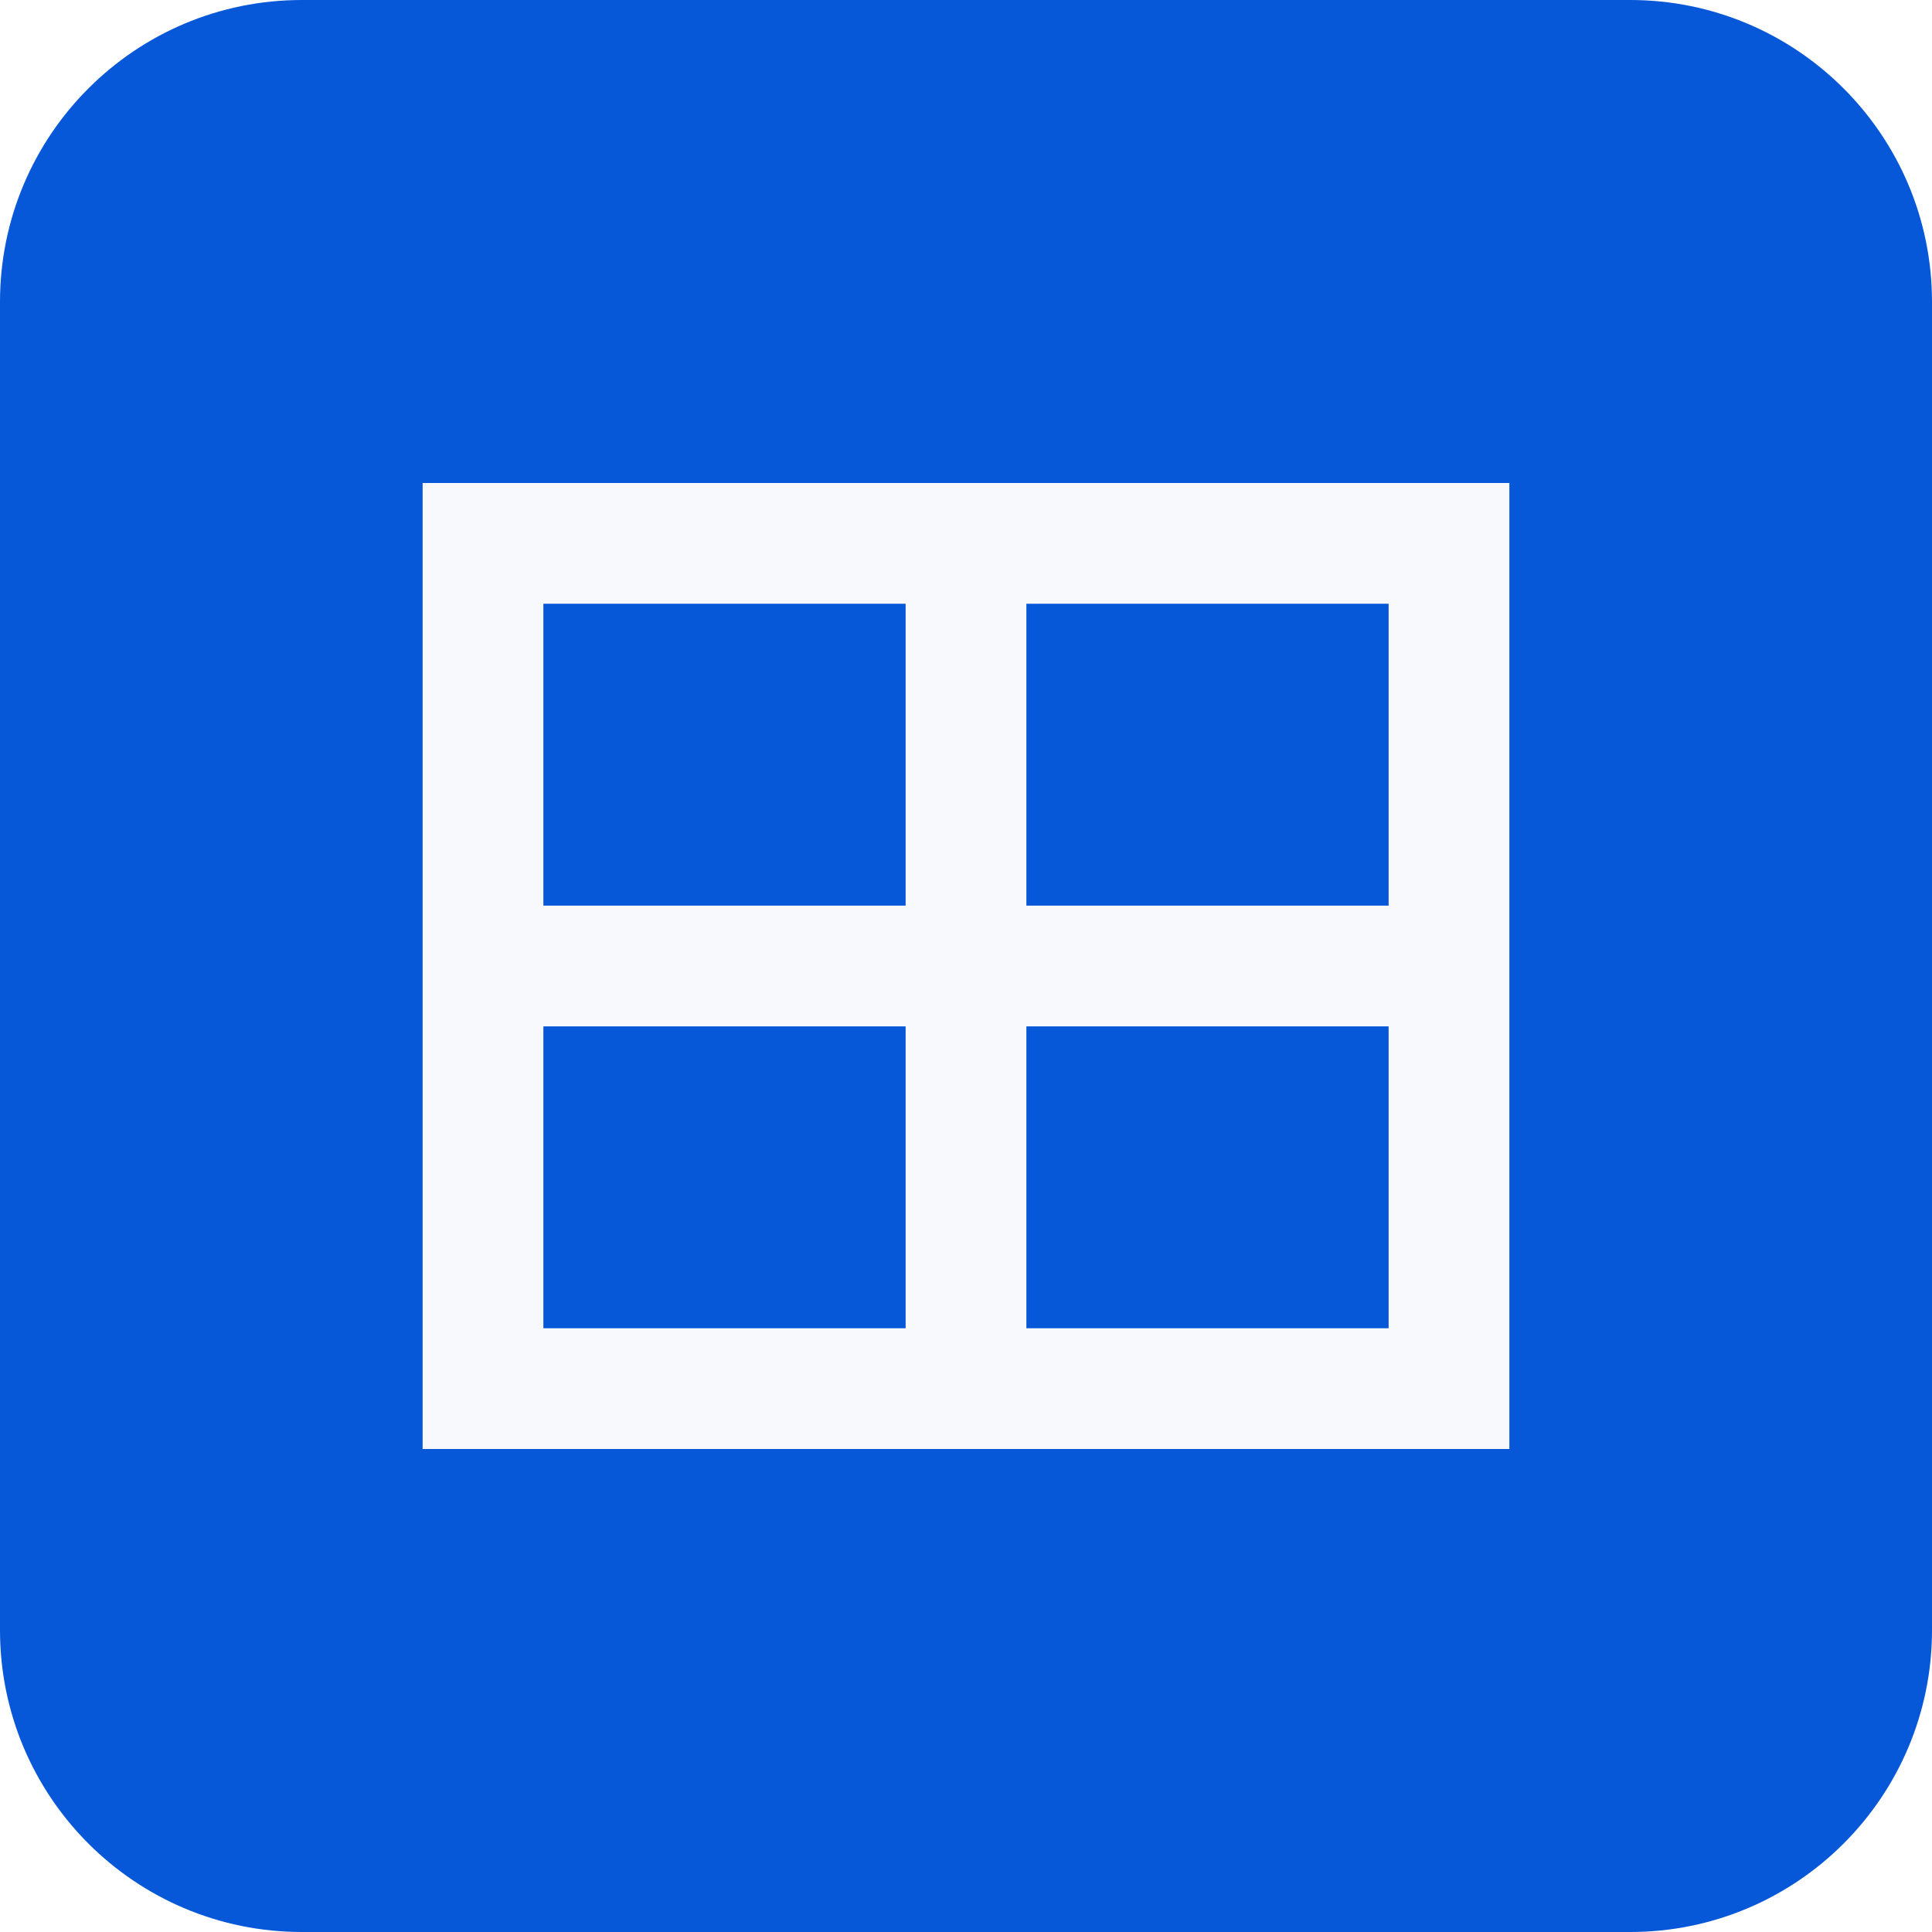
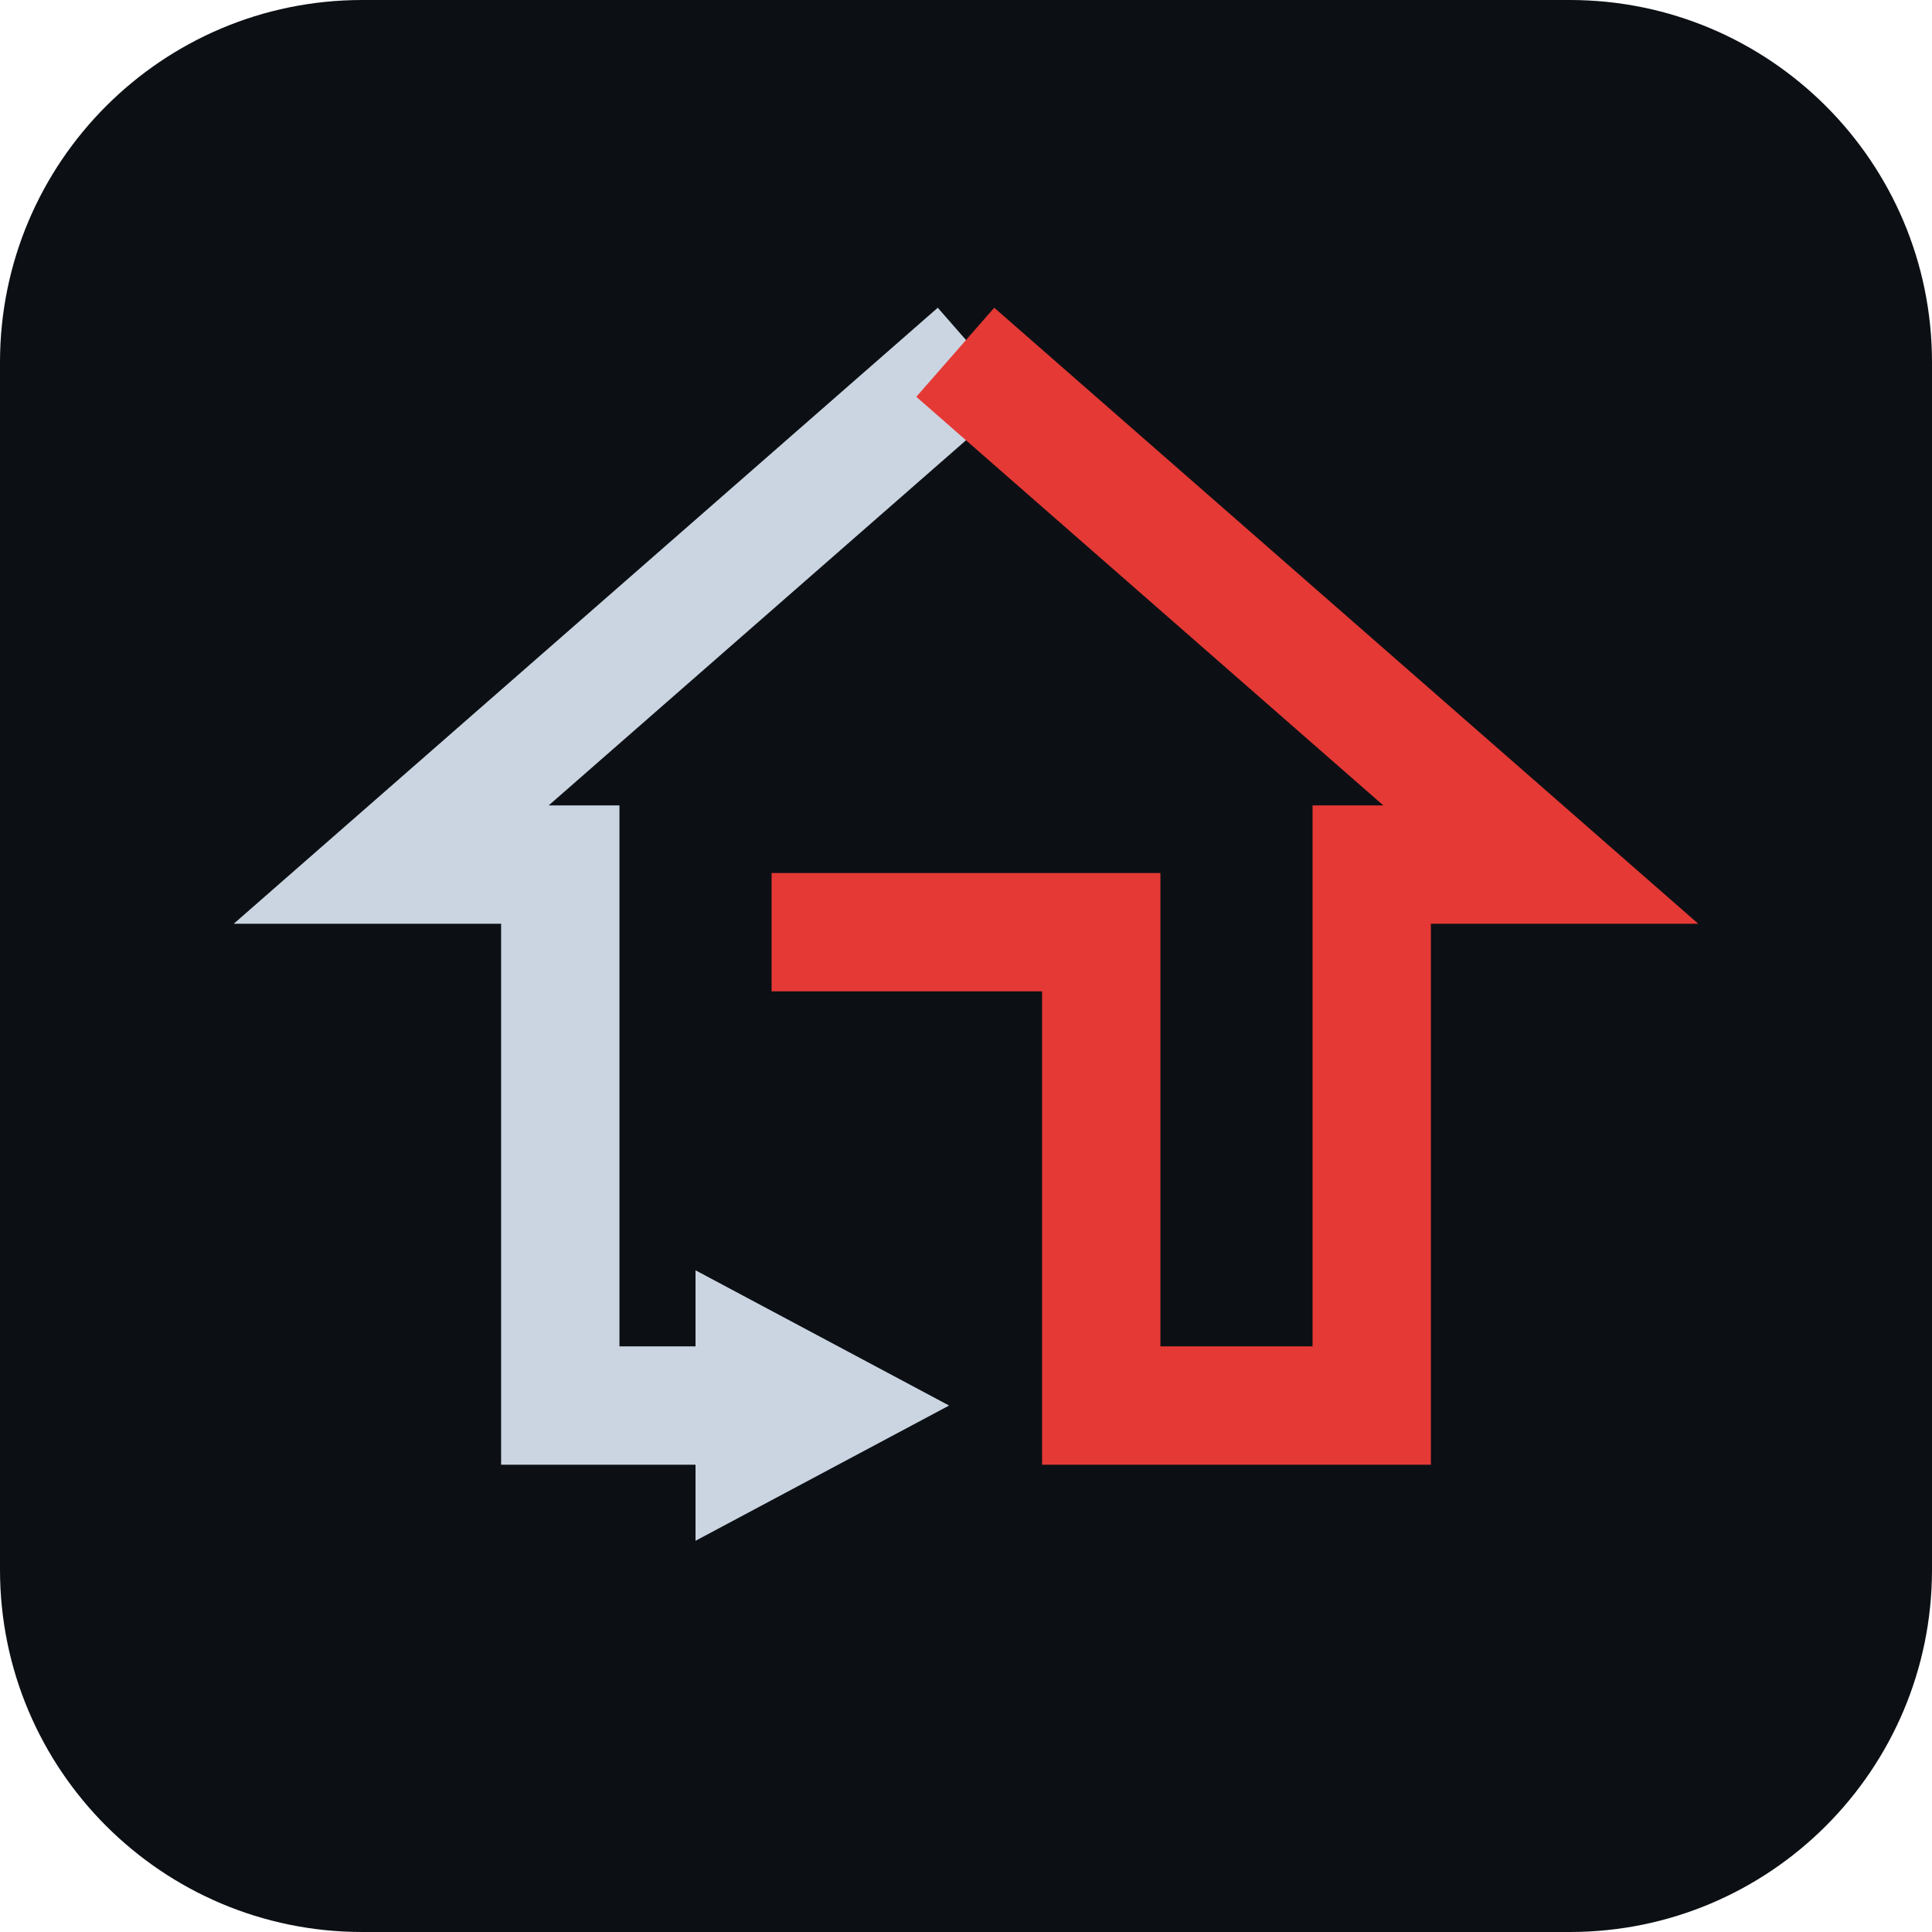
<svg xmlns="http://www.w3.org/2000/svg" viewBox="0 0 64 64" role="img" aria-label="OM Enterprises">
-   <rect width="64" height="64" rx="10" fill="#0757d9" />
-   <path d="M16 18h32v28H16z" fill="none" stroke="#f7f9fc" stroke-width="4" />
-   <path d="M32 18v28M16 32h32" stroke="#f7f9fc" stroke-width="4" />
+   <rect width="64" height="64" rx="12" fill="#0c1015" />
+   <g transform="translate(4, 4) scale(0.56)">
+     <path d="M 48 16 L 16 44 L 26 44 L 26 76 L 36 76" stroke="#cbd5e1" stroke-width="7" stroke-linecap="square" stroke-linejoin="miter" fill="none" />
+     <polygon points="34,68 49,76 34,84" fill="#cbd5e1" />
+     <path d="M 52 16 L 84 44 L 74 44 L 74 76 L 58 76 L 58 48 L 42 48" stroke="#e53935" stroke-width="7" stroke-linecap="square" stroke-linejoin="miter" fill="none" />
+   </g>
</svg>
